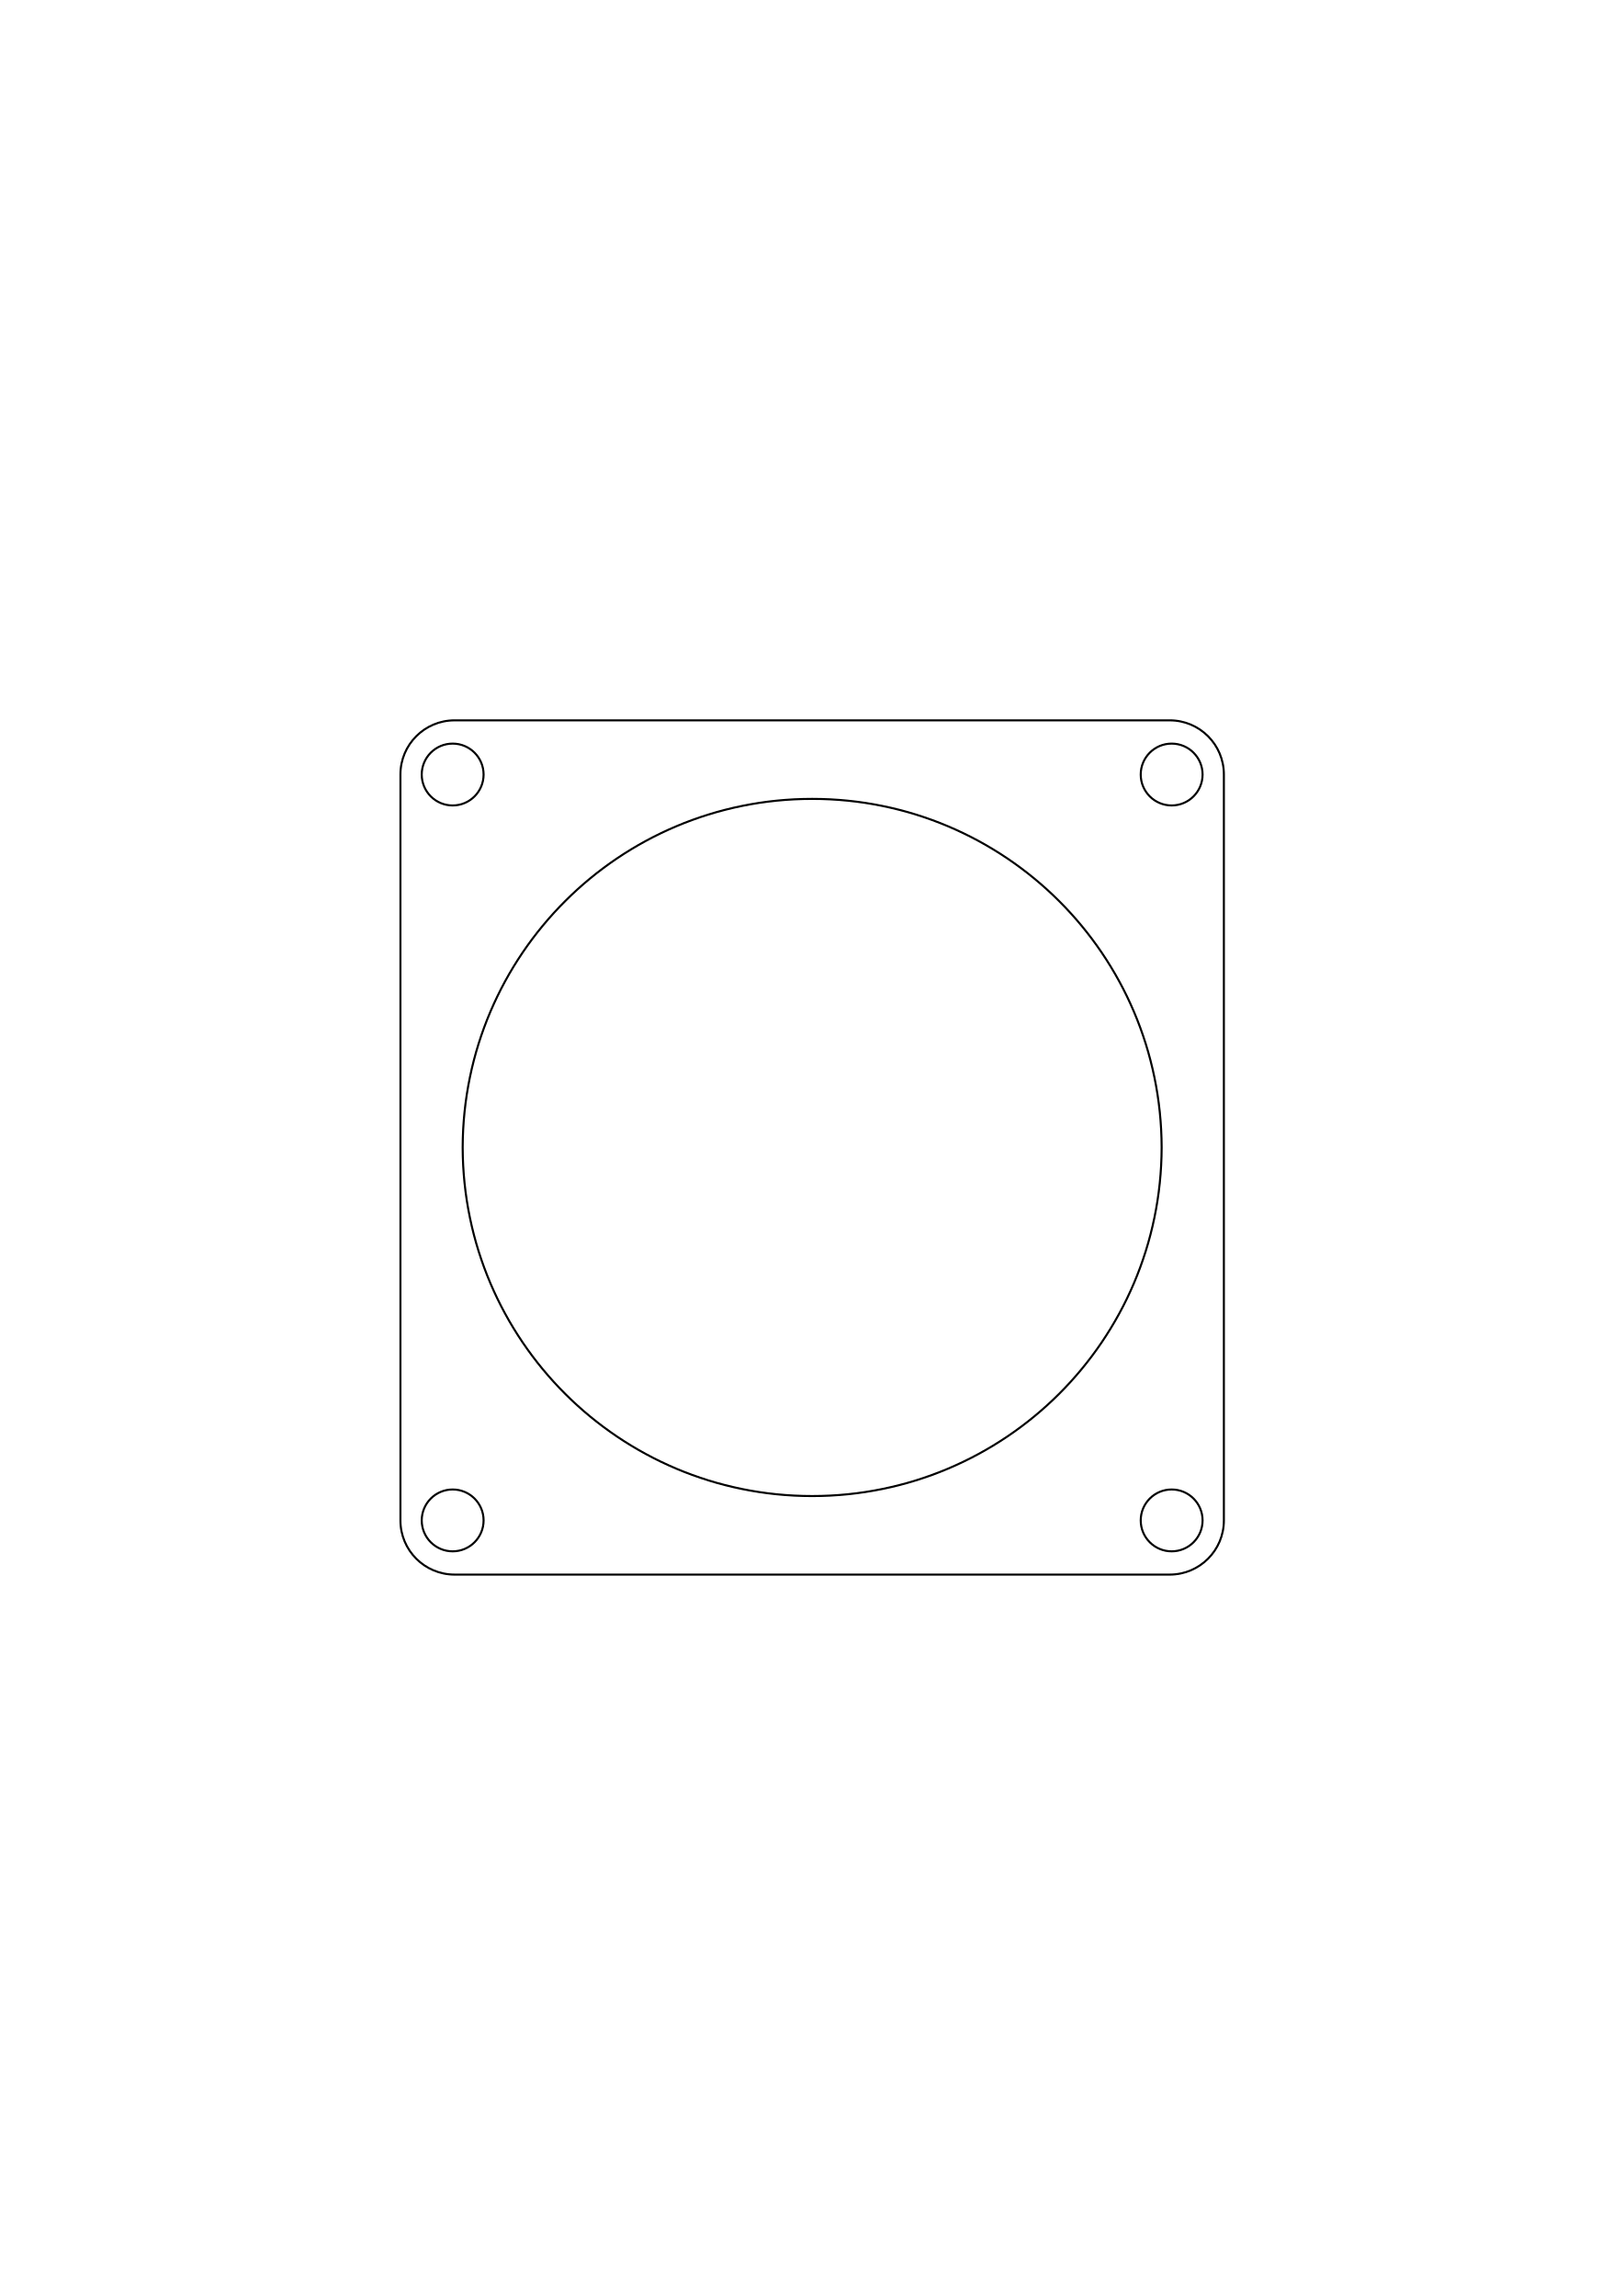
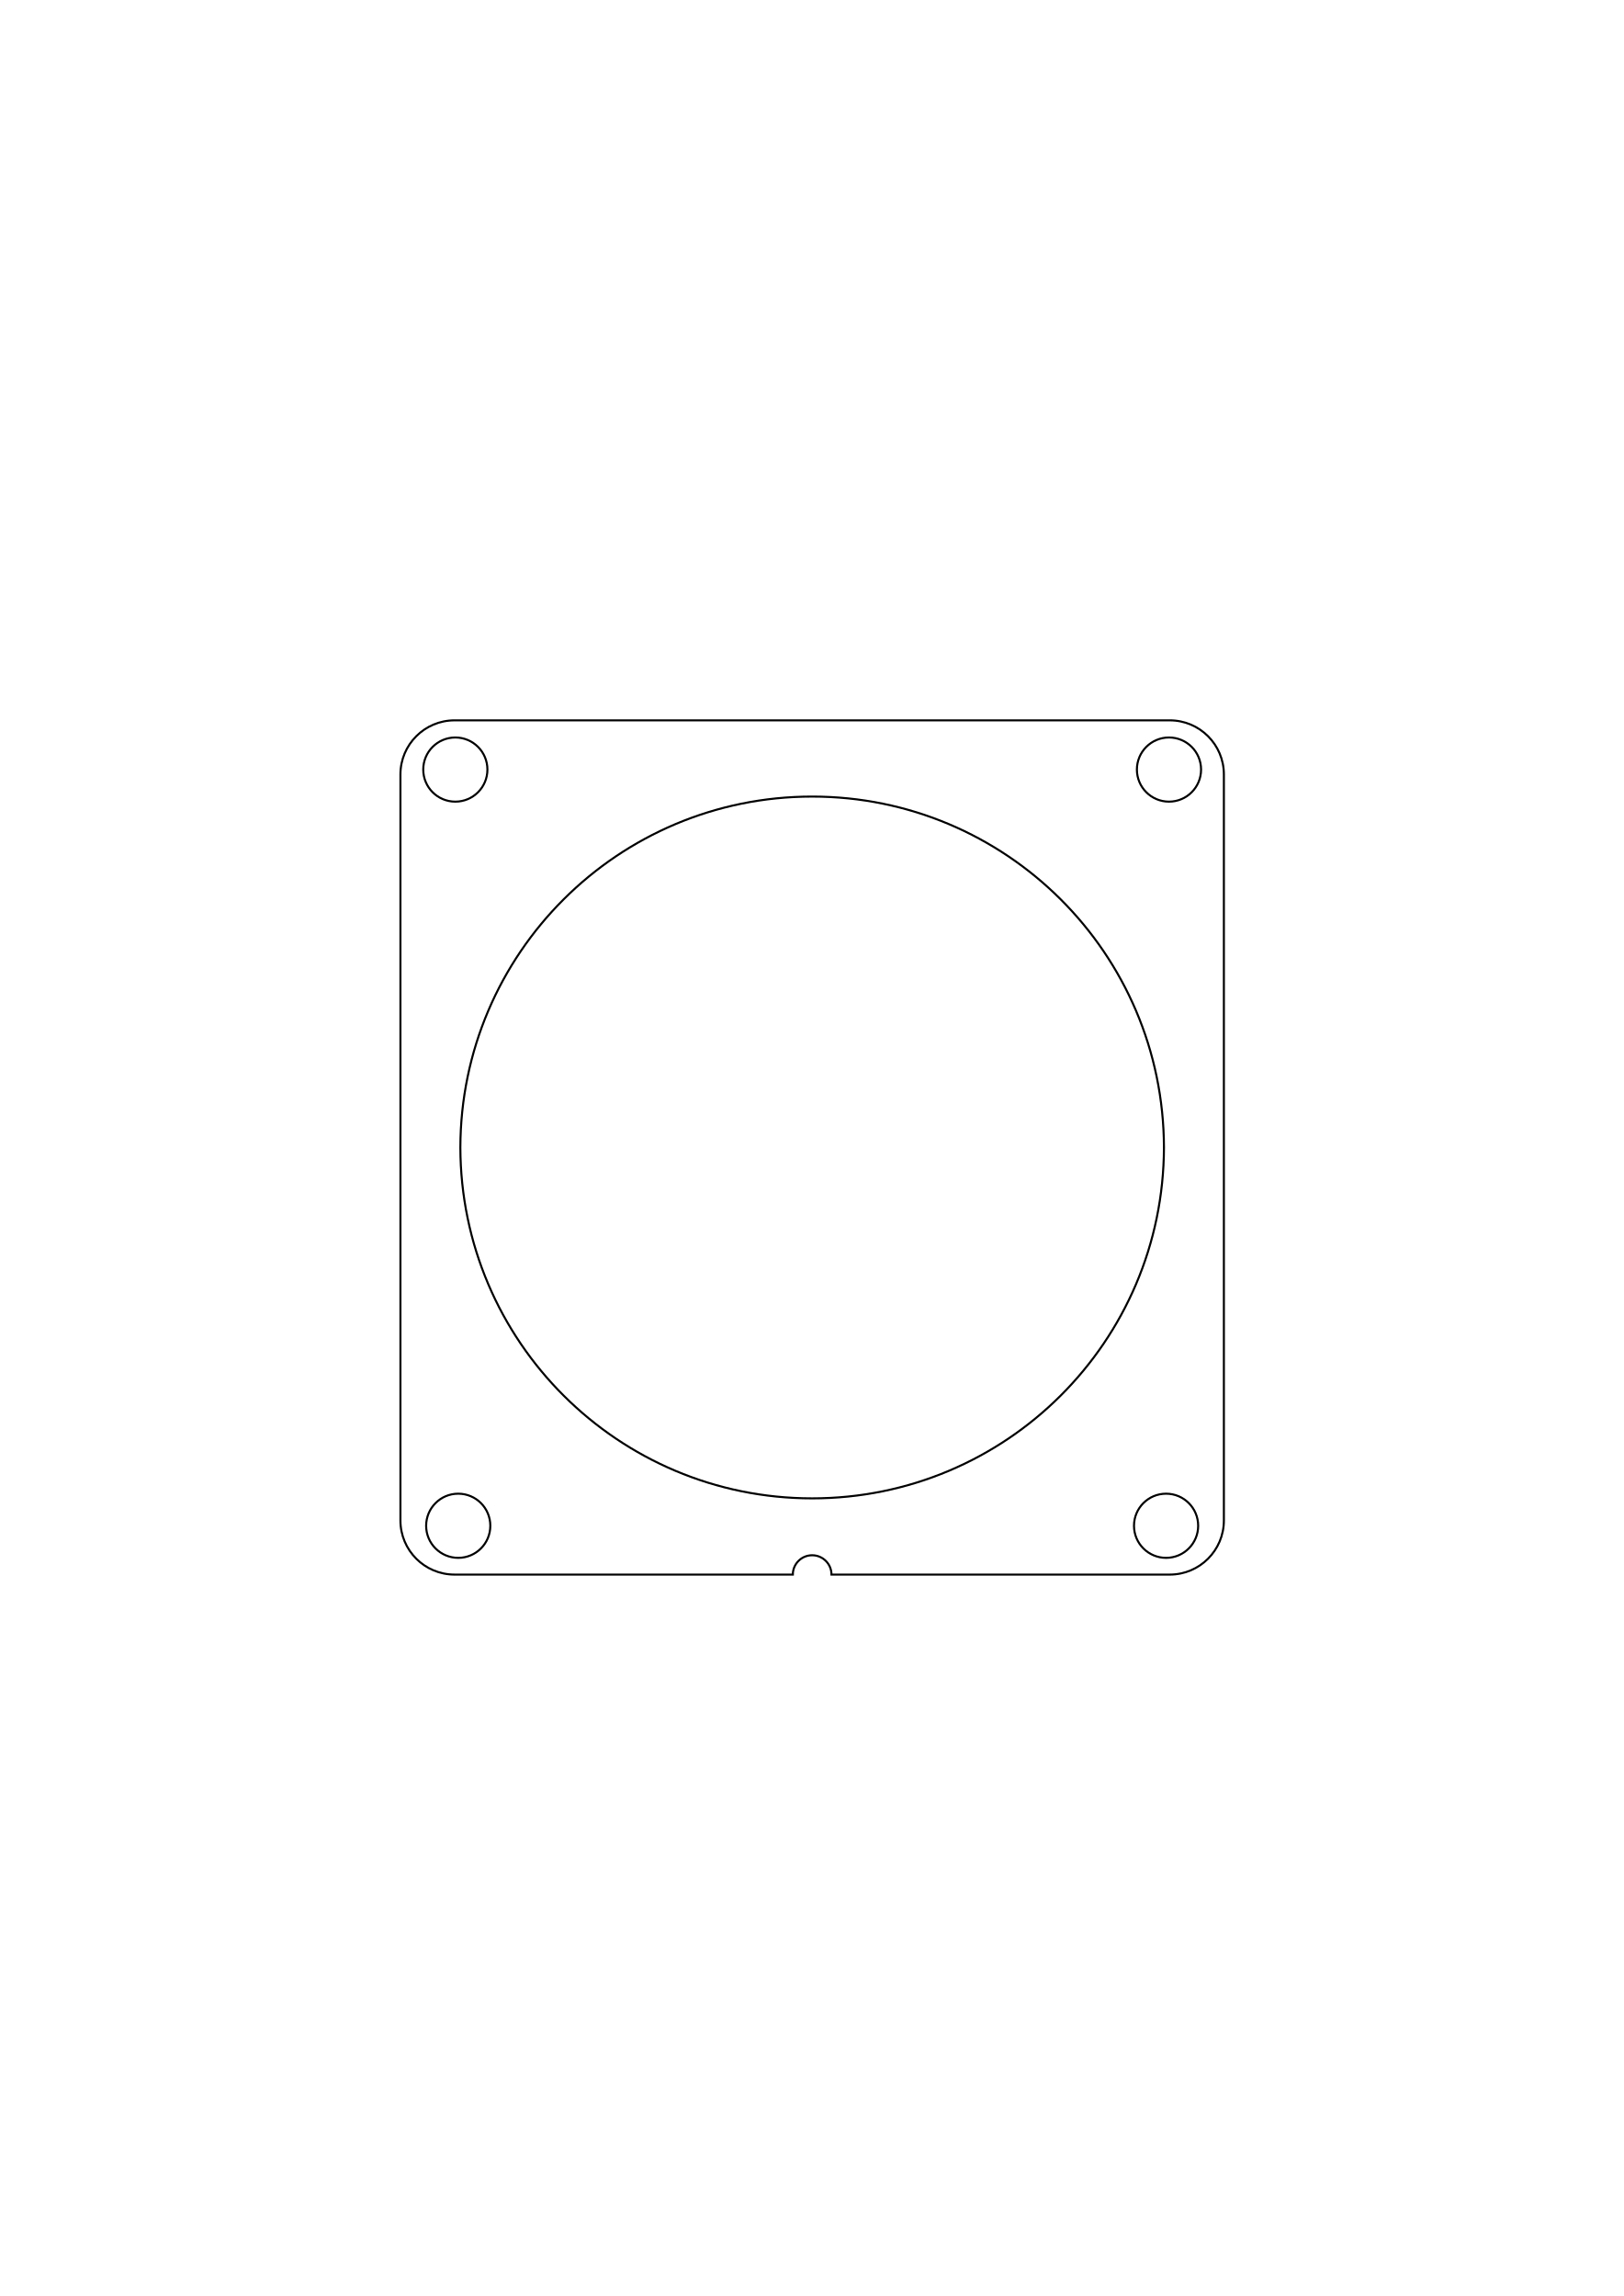
<svg xmlns="http://www.w3.org/2000/svg" width="210mm" height="297mm" viewBox="0 0 210 297" version="1.1" id="svg1" xml:space="preserve">
  <defs id="defs1">
    <marker id="DistanceX" orient="auto" refX="0.0" refY="0.0" style="overflow:visible">
      <path d="M 3,-3 L -3,3 M 0,-5 L  0,5" style="stroke:#000000; stroke-width:0.5" id="path1" />
    </marker>
    <pattern id="Hatch" patternUnits="userSpaceOnUse" width="8" height="8" x="0" y="0">
      <path d="M8 4 l-4,4" stroke="#000000" stroke-width="0.25" linecap="square" id="path2" />
      <path d="M6 2 l-4,4" stroke="#000000" stroke-width="0.25" linecap="square" id="path3" />
      <path d="M4 0 l-4,4" stroke="#000000" stroke-width="0.25" linecap="square" id="path4" />
    </pattern>
    <symbol id="*MODEL_SPACE" />
    <symbol id="*PAPER_SPACE" />
  </defs>
  <g id="layer1">
    <g id="g10" transform="matrix(0.2645833,0,0,0.2645833,105.0396,-148.5687)">
-       <path d="m -160.611,1304.849 a 15.118,15.118 0 0 0 -30.236,0 15.118,15.118 0 0 0 30.236,0 z" style="fill:none;stroke:#000000" id="path5" />
-       <path d="m 190.847,1304.849 a 15.118,15.118 0 0 0 -30.236,0 15.118,15.118 0 0 0 30.236,0 z" style="fill:none;stroke:#000000" id="path6" />
-       <path d="m 190.847,940.191 a 15.118,15.118 0 0 0 -30.236,0 15.118,15.118 0 0 0 30.236,0 z" style="fill:none;stroke:#000000" id="path7" />
-       <path d="m -160.611,940.191 a 15.118,15.118 0 0 0 -30.236,0 15.118,15.118 0 0 0 30.236,0 z" style="fill:none;stroke:#000000" id="path8" />
-       <path d="m 170.835,1122.52 a 170.835,170.835 0 0 0 -341.669,0 170.835,170.835 0 0 0 341.669,0 z" style="fill:none;stroke:#000000" id="path9" />
-       <path d="m -201.26,1304.882 a 26.457,26.457 0 0 0 26.457,26.457 h 349.606 a 26.457,26.457 0 0 0 26.457,-26.457 V 940.157 a 26.457,26.457 0 0 0 -26.457,-26.457 h -349.606 a 26.457,26.457 0 0 0 -26.457,26.457 z" style="fill:none;stroke:#000000" id="path10" />
+       <path d="m 9.449,1331.339 a 9.449,9.449 0 0 0 -18.898,0 H -174.803 a 26.457,26.457 0 0 1 -26.457,-26.457 V 940.157 a 26.457,26.457 0 0 1 26.457,-26.457 h 349.606 a 26.457,26.457 0 0 1 26.457,26.457 v 364.724 a 26.457,26.457 0 0 1 -26.457,26.457 z" style="fill:none;stroke:#000000" id="path5" />
+       <path d="m 188.693,1307.472 a 15.685,15.685 0 0 0 -31.37,0 15.685,15.685 0 0 0 31.37,0 z" style="fill:none;stroke:#000000" id="path6" />
+       <path d="m 190.11,937.764 a 15.685,15.685 0 0 0 -31.37,0 15.685,15.685 0 0 0 31.37,0 z" style="fill:none;stroke:#000000" id="path7" />
+       <path d="m -157.323,1307.472 a 15.685,15.685 0 0 0 -31.37,0 15.685,15.685 0 0 0 31.37,0 z" style="fill:none;stroke:#000000" id="path8" />
+       <path d="m -158.74,937.764 a 15.685,15.685 0 0 0 -31.37,0 15.685,15.685 0 0 0 31.37,0 z" style="fill:none;stroke:#000000" id="path9" />
+       <path d="m 171.969,1122.52 a 171.969,171.969 0 0 0 -343.937,0 171.969,171.969 0 0 0 343.937,0 z" style="fill:none;stroke:#000000" id="path10" />
    </g>
  </g>
</svg>
